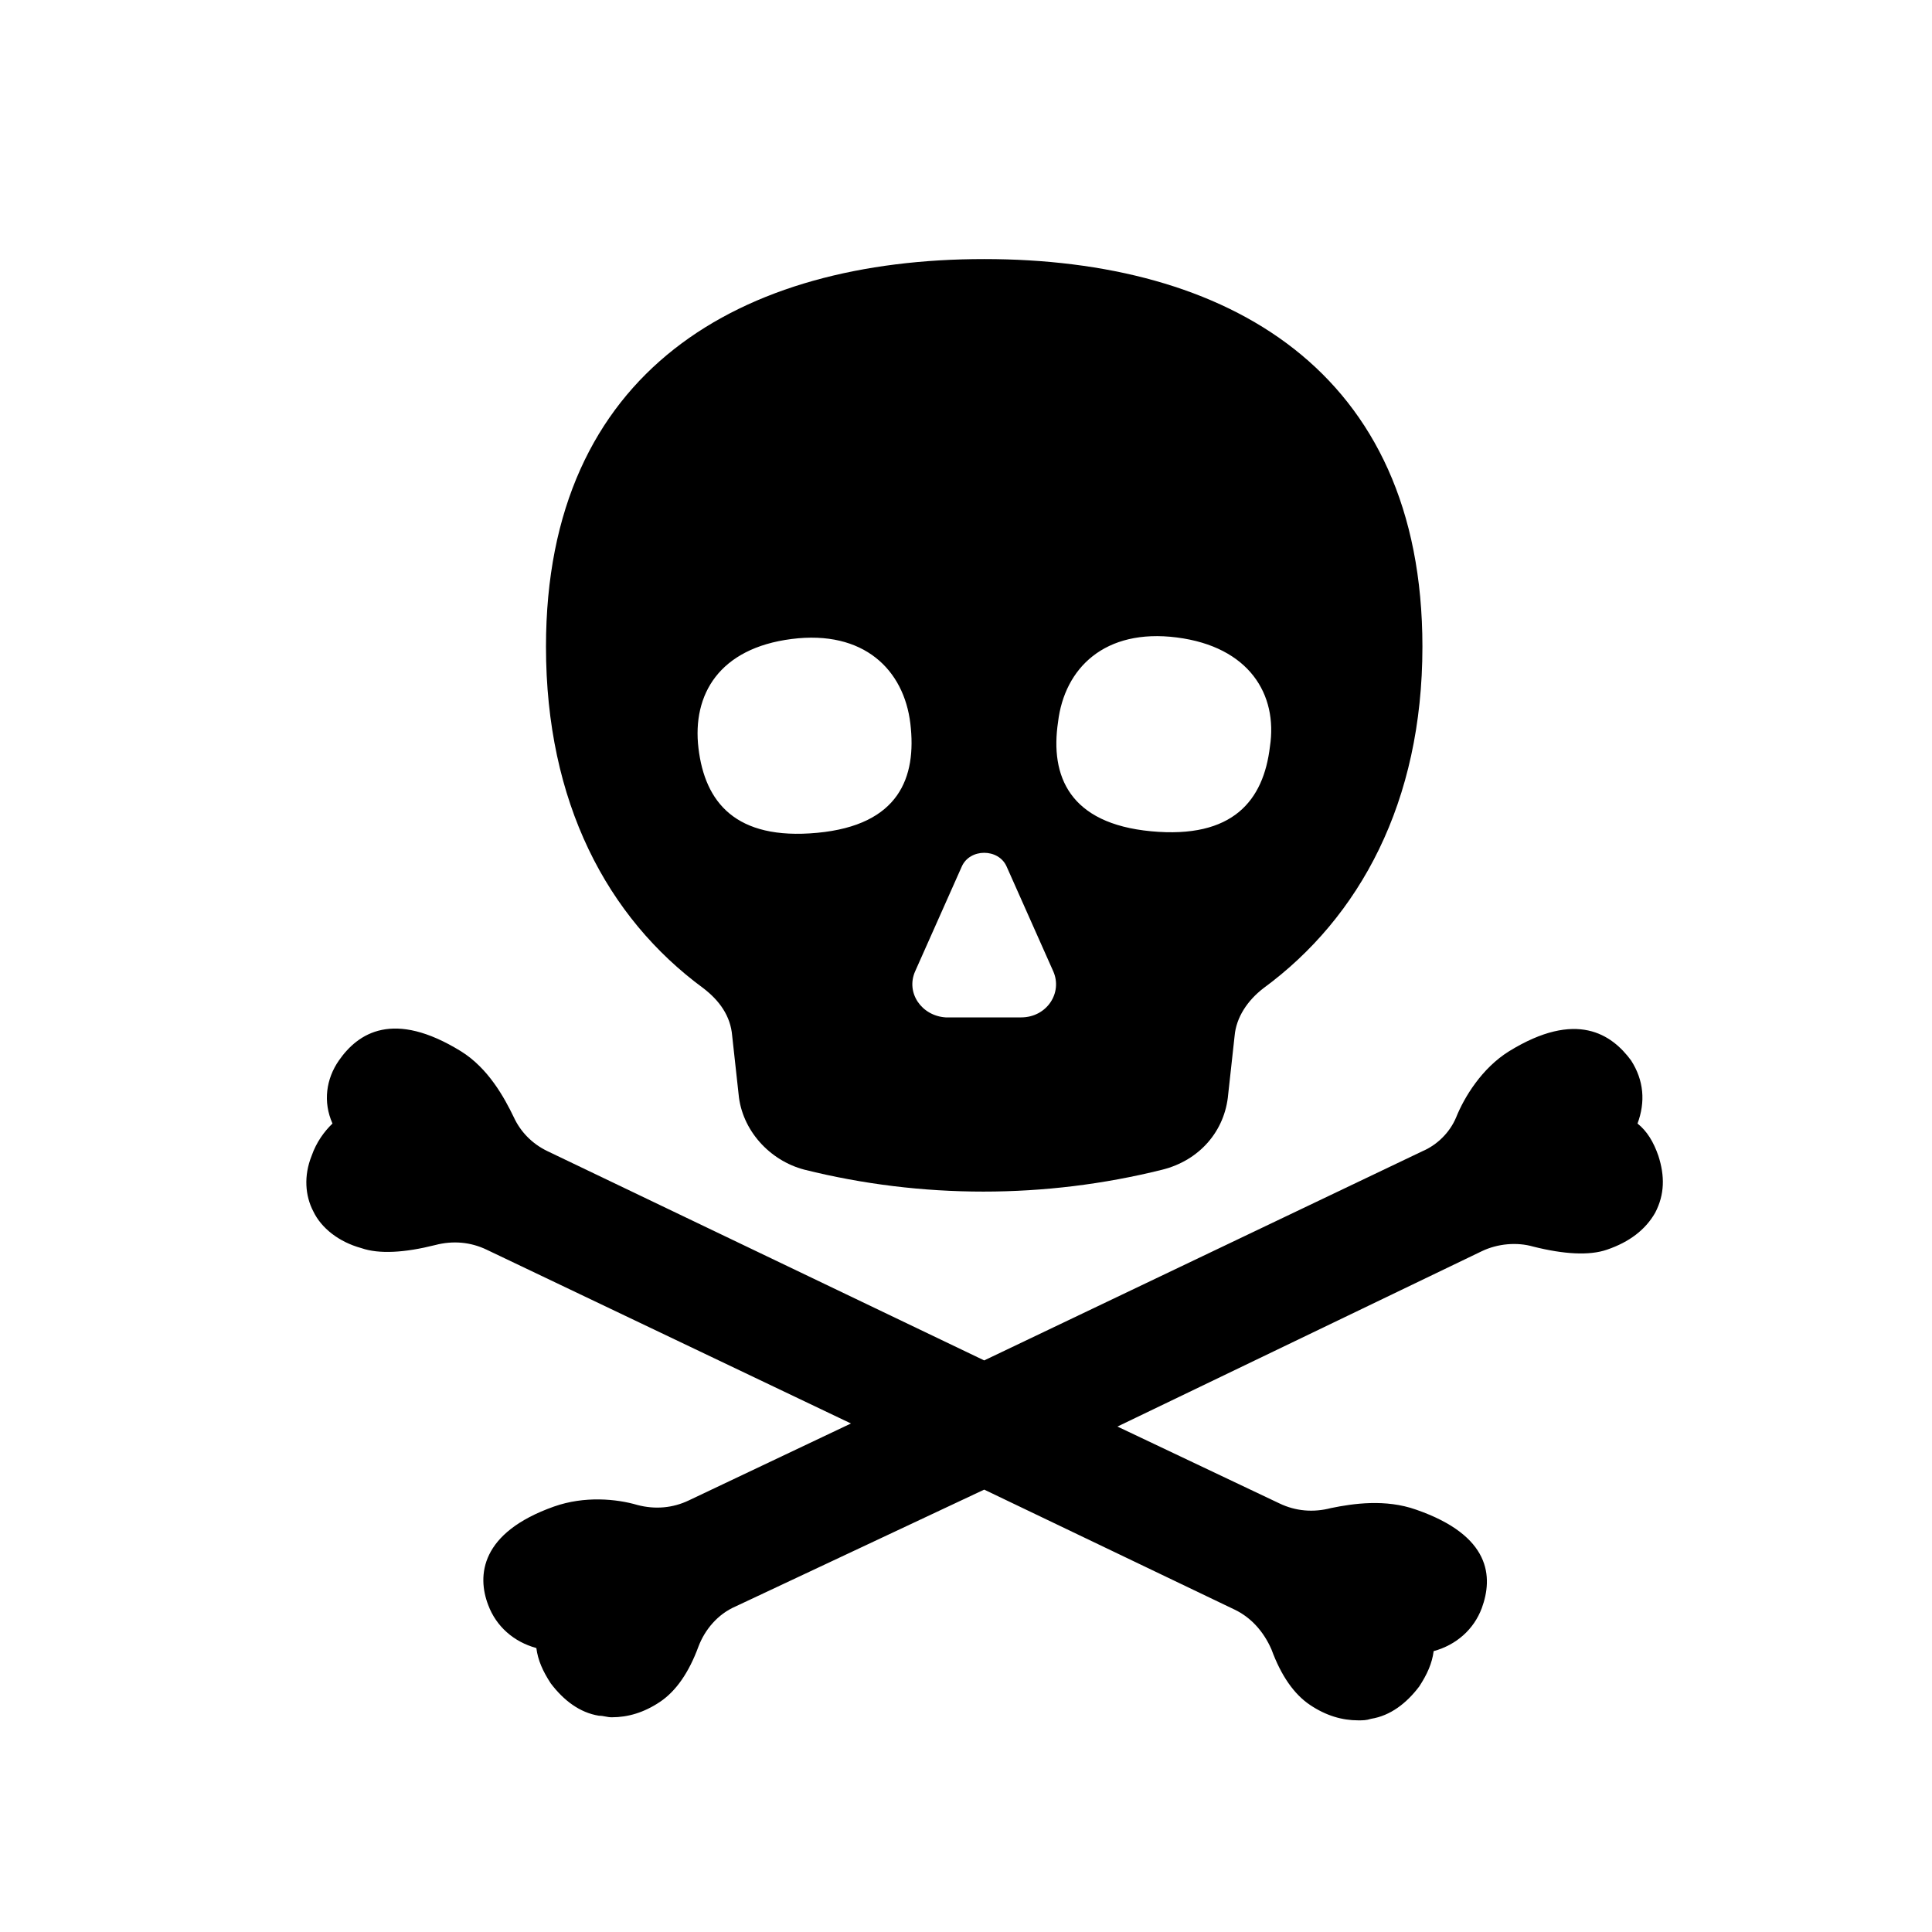
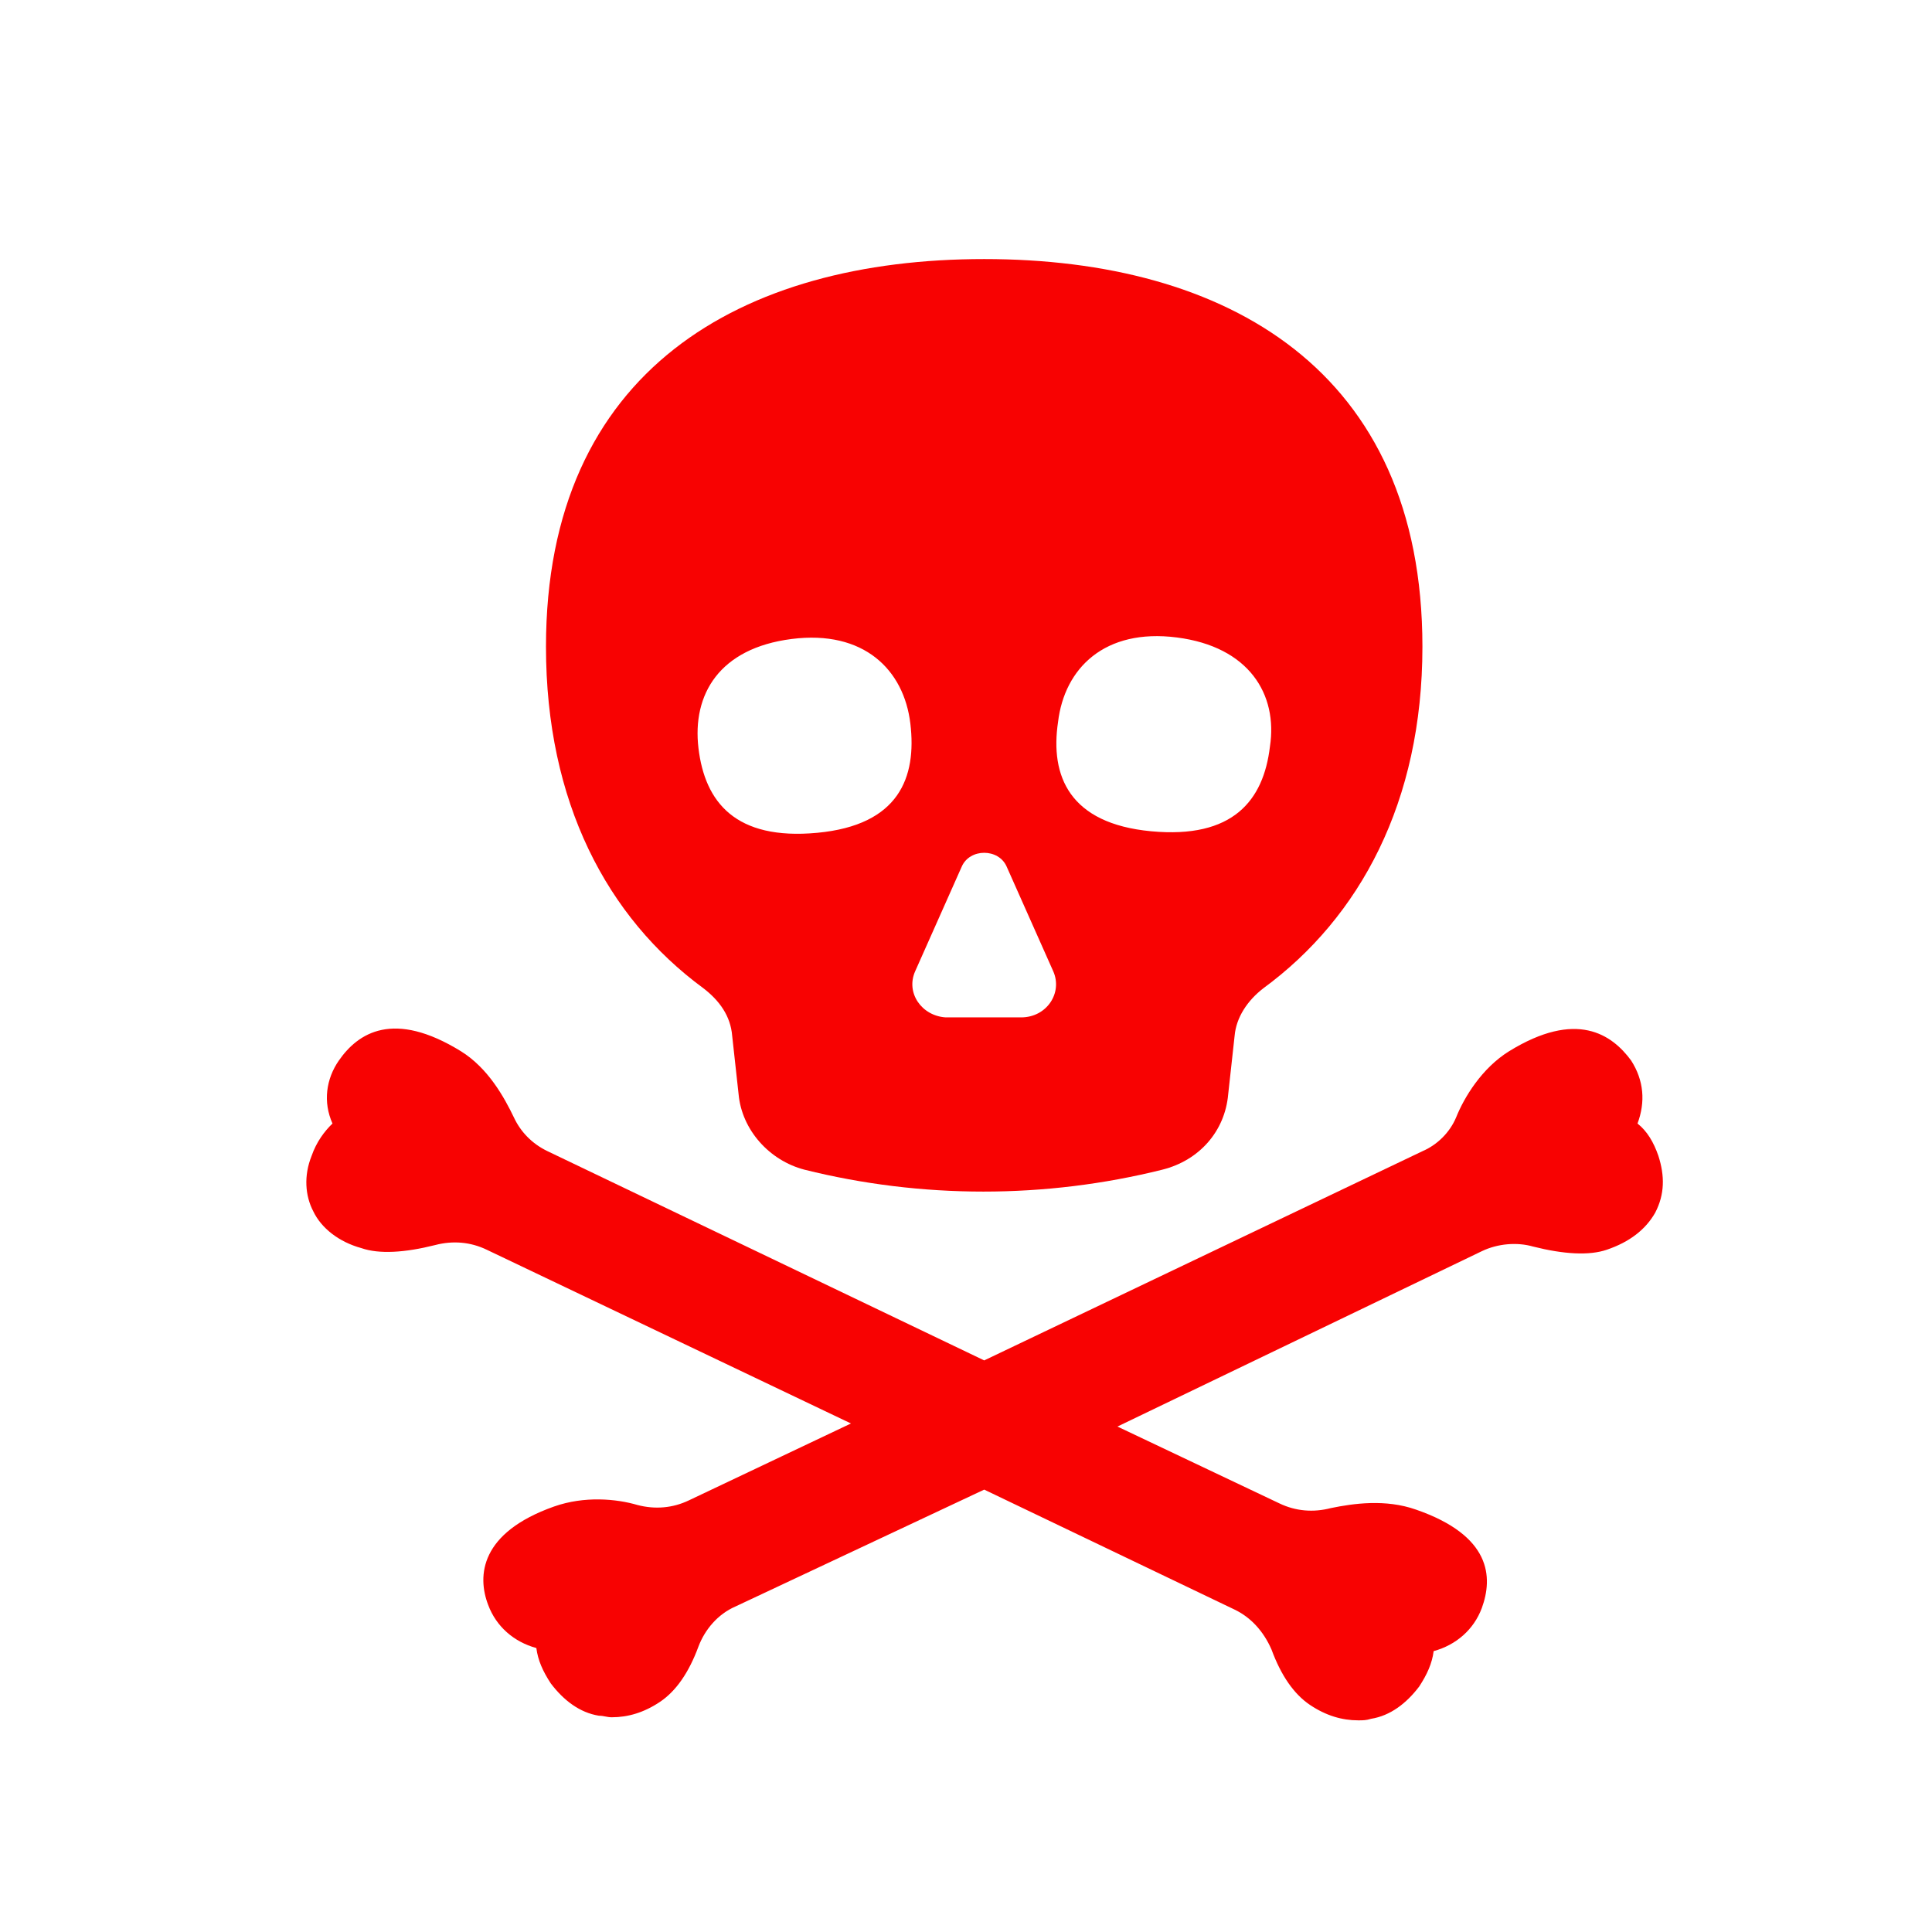
<svg xmlns="http://www.w3.org/2000/svg" width="100%" height="100%" viewBox="0 0 108 108" version="1.1" xml:space="preserve" style="fill-rule:evenodd;clip-rule:evenodd;stroke-linejoin:round;stroke-miterlimit:2;">
-   <g transform="matrix(1,0,0,1,0,-124)">
-     <g id="Artboard6" transform="matrix(1,0,0,1,3.82712,-0.655667)">
+   <g transform="matrix(1,0,0,1,3.82712,-124.656)">
+     <g id="Artboard6">
      <rect x="-3.827" y="124.656" width="107.844" height="107.719" style="fill:none;" />
      <g transform="matrix(0.897318,0,0,0.859859,6.32435,136.988)">
        <g>
-           <path d="M92,60.8C91.7,59.9 91.3,59.2 90.7,58.7C91.2,57.3 91.1,55.9 90.3,54.6C89.1,52.9 86.9,51.3 82.7,54C81,55.1 79.9,57 79.4,58.3C79,59.3 78.2,60.1 77.3,60.5L50,74.1L22.8,60.5C21.8,60 21.1,59.2 20.7,58.3C20.1,57 19.1,55.1 17.4,54C13.2,51.3 11,52.8 9.8,54.6C9,55.8 8.8,57.3 9.4,58.7C8.9,59.2 8.4,59.9 8.1,60.8C7.6,62.1 7.7,63.4 8.2,64.4C8.7,65.5 9.8,66.4 11.2,66.8C12.3,67.2 13.9,67.1 15.8,66.6C16.9,66.3 18,66.4 19,66.9L41.7,78.2L31.6,83.2C30.6,83.7 29.5,83.8 28.4,83.5C27.1,83.1 25.1,82.9 23.2,83.6C18.6,85.3 18.4,88.1 19.1,90C19.6,91.4 20.7,92.4 22.1,92.8C22.2,93.6 22.5,94.3 23,95.1C23.8,96.2 24.8,97 26,97.2C26.3,97.2 26.5,97.3 26.8,97.3C27.8,97.3 28.8,97 29.8,96.3C30.8,95.6 31.6,94.4 32.2,92.7C32.6,91.6 33.4,90.6 34.5,90.1L50,82.5L65.6,90.3C66.6,90.8 67.4,91.7 67.9,92.9C68.5,94.6 69.3,95.8 70.3,96.5C71.3,97.2 72.3,97.5 73.3,97.5C73.6,97.5 73.8,97.5 74.1,97.4C75.3,97.2 76.3,96.4 77.1,95.3C77.6,94.5 77.9,93.8 78,93C79.4,92.6 80.5,91.6 81,90.2C81.7,88.2 81.6,85.5 76.9,83.8C75,83.1 73,83.4 71.6,83.7C70.5,84 69.4,83.9 68.4,83.4L58.3,78.4L81,67C82,66.5 83.2,66.4 84.2,66.7C86.1,67.2 87.7,67.3 88.8,66.9C90.2,66.4 91.2,65.6 91.8,64.5C92.4,63.3 92.4,62.1 92,60.8Z" style="fill-rule:nonzero;" />
+           <path d="M92,60.8C91.7,59.9 91.3,59.2 90.7,58.7C91.2,57.3 91.1,55.9 90.3,54.6C89.1,52.9 86.9,51.3 82.7,54C81,55.1 79.9,57 79.4,58.3C79,59.3 78.2,60.1 77.3,60.5L50,74.1L22.8,60.5C21.8,60 21.1,59.2 20.7,58.3C20.1,57 19.1,55.1 17.4,54C13.2,51.3 11,52.8 9.8,54.6C9,55.8 8.8,57.3 9.4,58.7C8.9,59.2 8.4,59.9 8.1,60.8C7.6,62.1 7.7,63.4 8.2,64.4C8.7,65.5 9.8,66.4 11.2,66.8C12.3,67.2 13.9,67.1 15.8,66.6C16.9,66.3 18,66.4 19,66.9L41.7,78.2L31.6,83.2C30.6,83.7 29.5,83.8 28.4,83.5C27.1,83.1 25.1,82.9 23.2,83.6C18.6,85.3 18.4,88.1 19.1,90C19.6,91.4 20.7,92.4 22.1,92.8C22.2,93.6 22.5,94.3 23,95.1C23.8,96.2 24.8,97 26,97.2C26.3,97.2 26.5,97.3 26.8,97.3C27.8,97.3 28.8,97 29.8,96.3C30.8,95.6 31.6,94.4 32.2,92.7C32.6,91.6 33.4,90.6 34.5,90.1L50,82.5L65.6,90.3C66.6,90.8 67.4,91.7 67.9,92.9C68.5,94.6 69.3,95.8 70.3,96.5C71.3,97.2 72.3,97.5 73.3,97.5C73.6,97.5 73.8,97.5 74.1,97.4C75.3,97.2 76.3,96.4 77.1,95.3C77.6,94.5 77.9,93.8 78,93C79.4,92.6 80.5,91.6 81,90.2C81.7,88.2 81.6,85.5 76.9,83.8C75,83.1 73,83.4 71.6,83.7C70.5,84 69.4,83.9 68.4,83.4L58.3,78.4L81,67C82,66.5 83.2,66.4 84.2,66.7C86.1,67.2 87.7,67.3 88.8,66.9C90.2,66.4 91.2,65.6 91.8,64.5C92.4,63.3 92.4,62.1 92,60.8Z" style="fill:rgb(248,2,2);fill-rule:nonzero;" />
        </g>
        <g>
-           <path d="M32.5,49.9C33.5,50.7 34.2,51.7 34.3,53L34.7,56.8C34.9,59.1 36.6,61.1 38.8,61.7C46.1,63.6 53.8,63.6 61.1,61.7C63.4,61.1 65,59.2 65.2,56.8L65.6,53C65.7,51.8 66.4,50.7 67.4,49.9C73.4,45.3 77.3,37.8 77.3,27.7C77.3,9.7 65.1,2.5 50,2.5C34.9,2.5 22.7,9.7 22.7,27.7C22.7,37.8 26.5,45.3 32.5,49.9ZM54.6,32.6C55,29.1 57.5,26.5 62,27.1C66.5,27.7 68.3,30.8 67.8,34.2C67.4,37.7 65.5,40.2 60.4,39.7C55.3,39.2 54.1,36.1 54.6,32.6ZM45.7,48.8L48.6,42C49.1,40.8 50.9,40.8 51.4,42L54.3,48.8C54.9,50.2 53.9,51.8 52.3,51.8L47.6,51.8C46.1,51.7 45.1,50.2 45.7,48.8ZM38,27.2C42.5,26.6 45,29.2 45.4,32.7C45.8,36.2 44.7,39.3 39.6,39.8C34.5,40.3 32.6,37.8 32.2,34.3C31.8,30.8 33.5,27.8 38,27.2Z" style="fill-rule:nonzero;" />
+           <path d="M32.5,49.9C33.5,50.7 34.2,51.7 34.3,53L34.7,56.8C34.9,59.1 36.6,61.1 38.8,61.7C46.1,63.6 53.8,63.6 61.1,61.7C63.4,61.1 65,59.2 65.2,56.8L65.6,53C65.7,51.8 66.4,50.7 67.4,49.9C73.4,45.3 77.3,37.8 77.3,27.7C77.3,9.7 65.1,2.5 50,2.5C34.9,2.5 22.7,9.7 22.7,27.7C22.7,37.8 26.5,45.3 32.5,49.9ZM54.6,32.6C55,29.1 57.5,26.5 62,27.1C66.5,27.7 68.3,30.8 67.8,34.2C67.4,37.7 65.5,40.2 60.4,39.7C55.3,39.2 54.1,36.1 54.6,32.6ZM45.7,48.8L48.6,42C49.1,40.8 50.9,40.8 51.4,42L54.3,48.8C54.9,50.2 53.9,51.8 52.3,51.8L47.6,51.8C46.1,51.7 45.1,50.2 45.7,48.8ZM38,27.2C42.5,26.6 45,29.2 45.4,32.7C45.8,36.2 44.7,39.3 39.6,39.8C34.5,40.3 32.6,37.8 32.2,34.3C31.8,30.8 33.5,27.8 38,27.2Z" style="fill:rgb(248,2,2);fill-rule:nonzero;" />
        </g>
      </g>
    </g>
  </g>
</svg>
